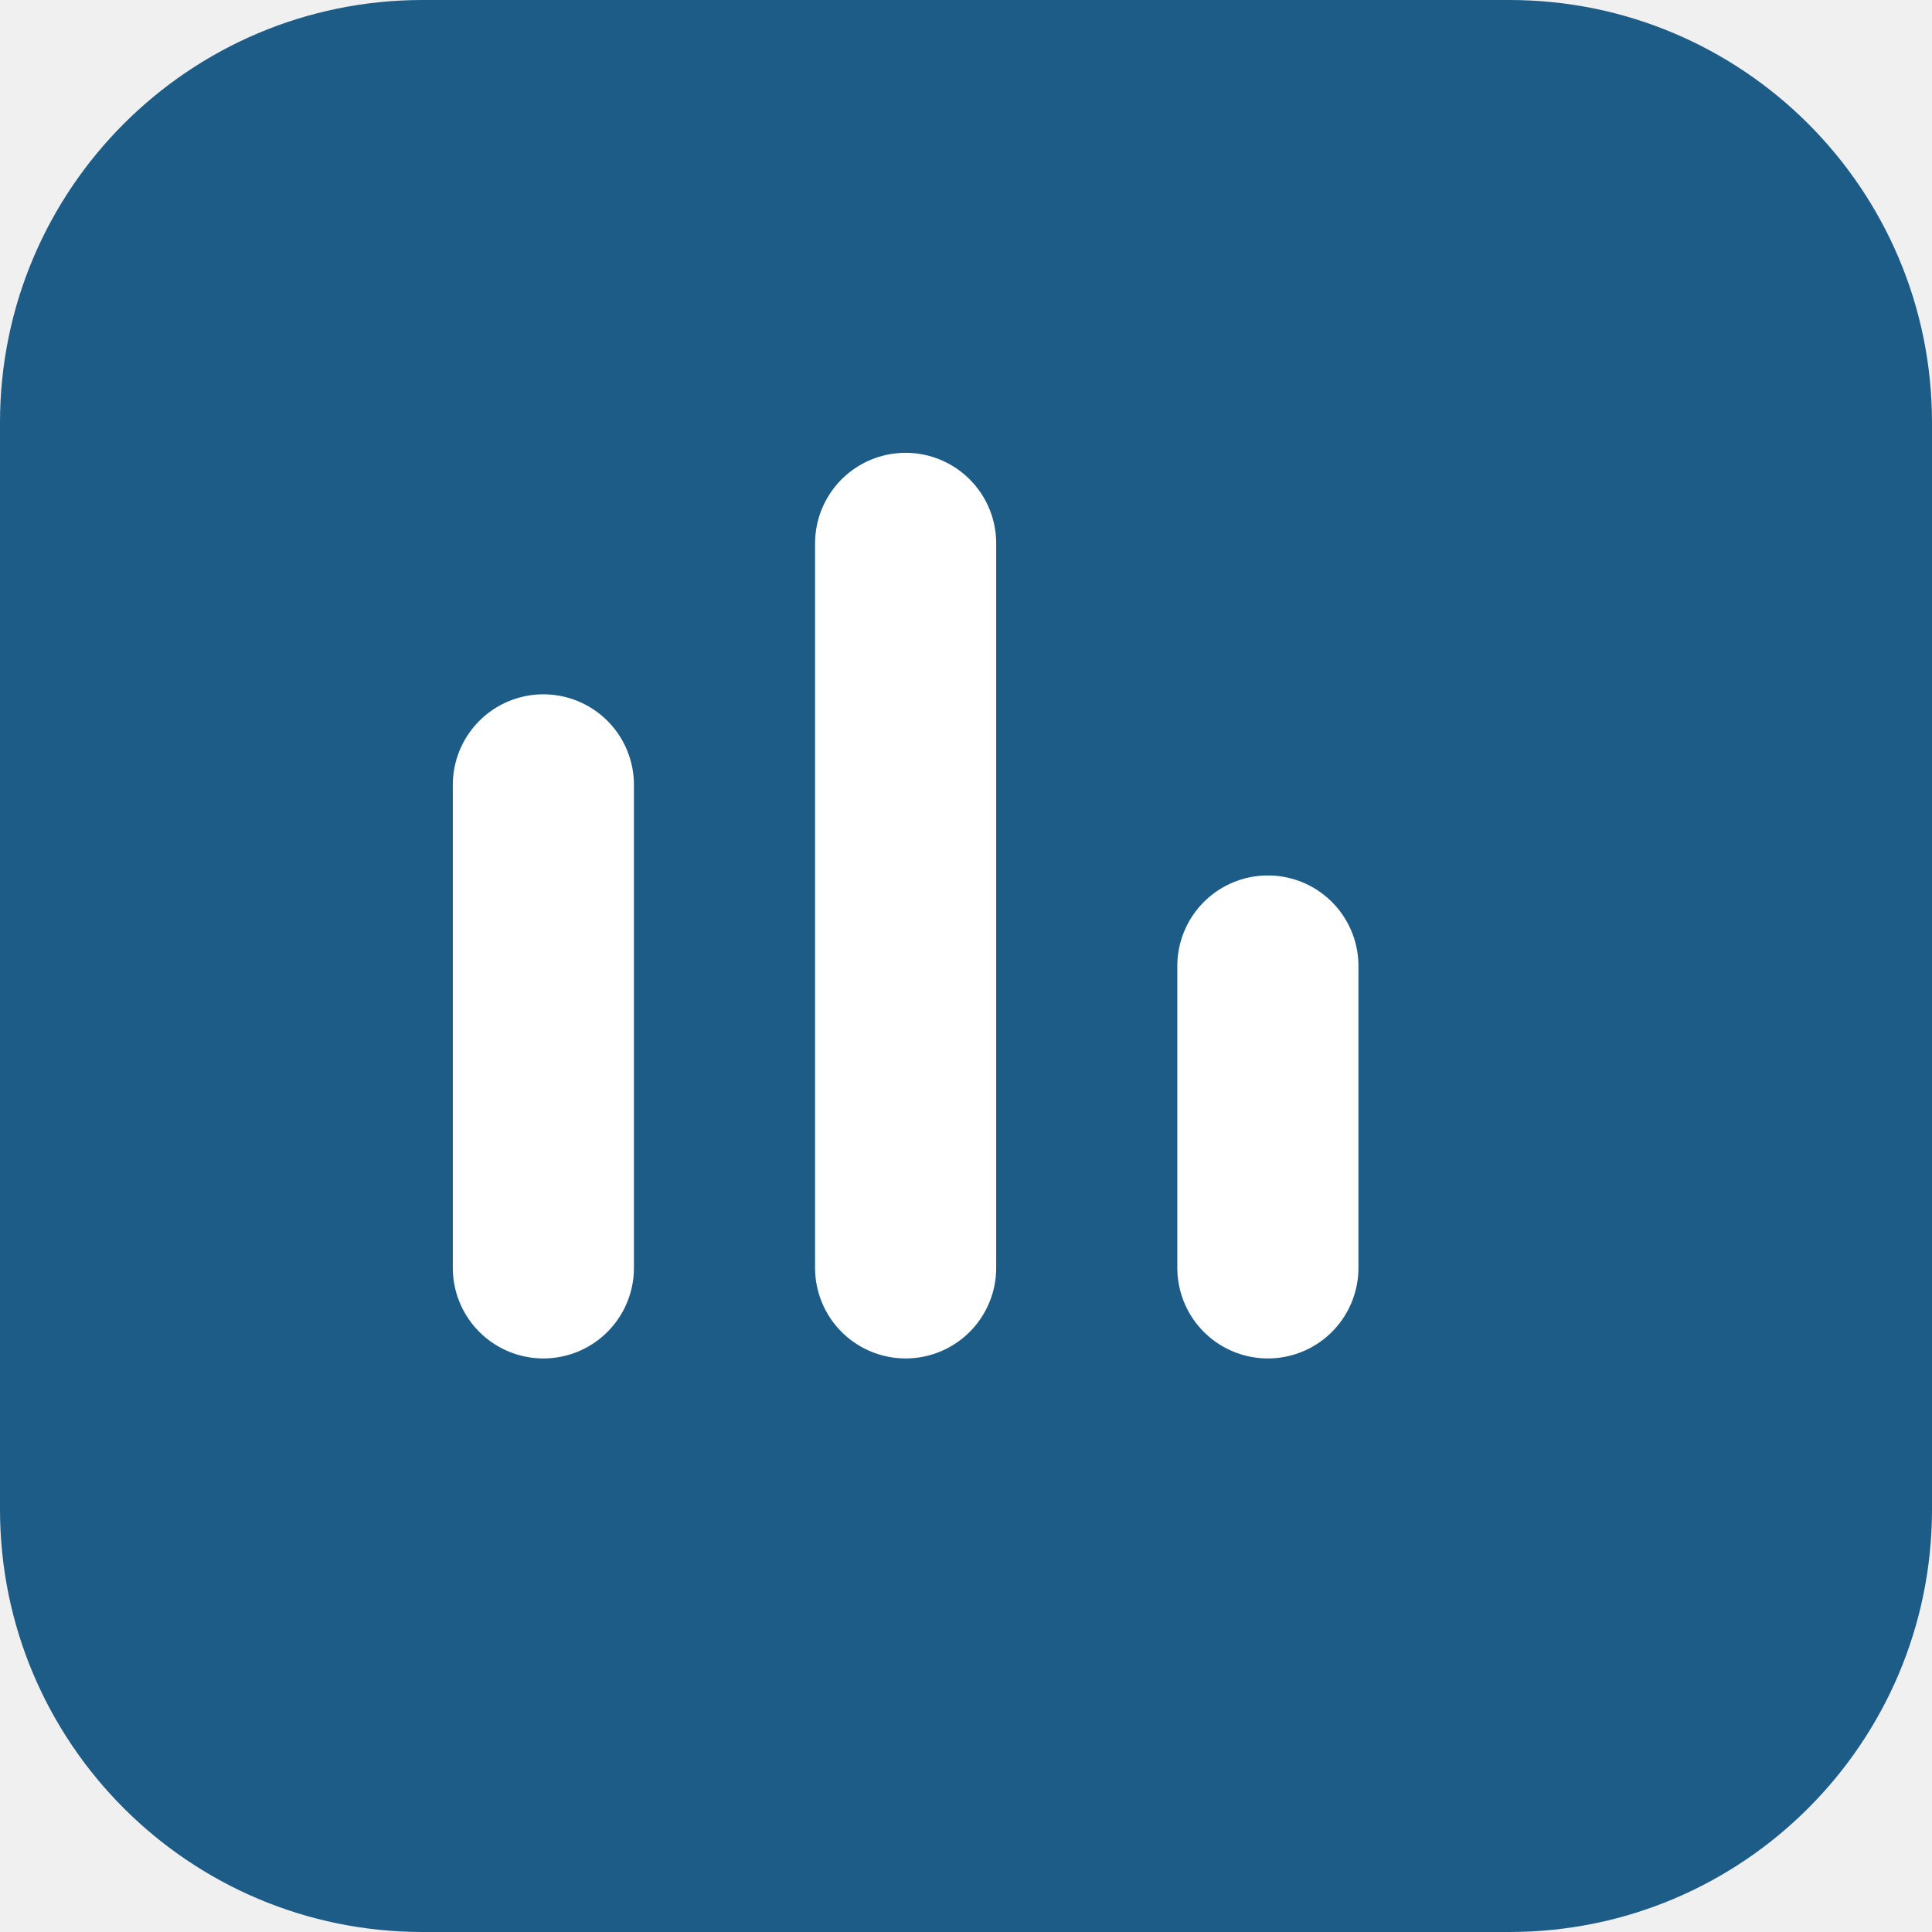
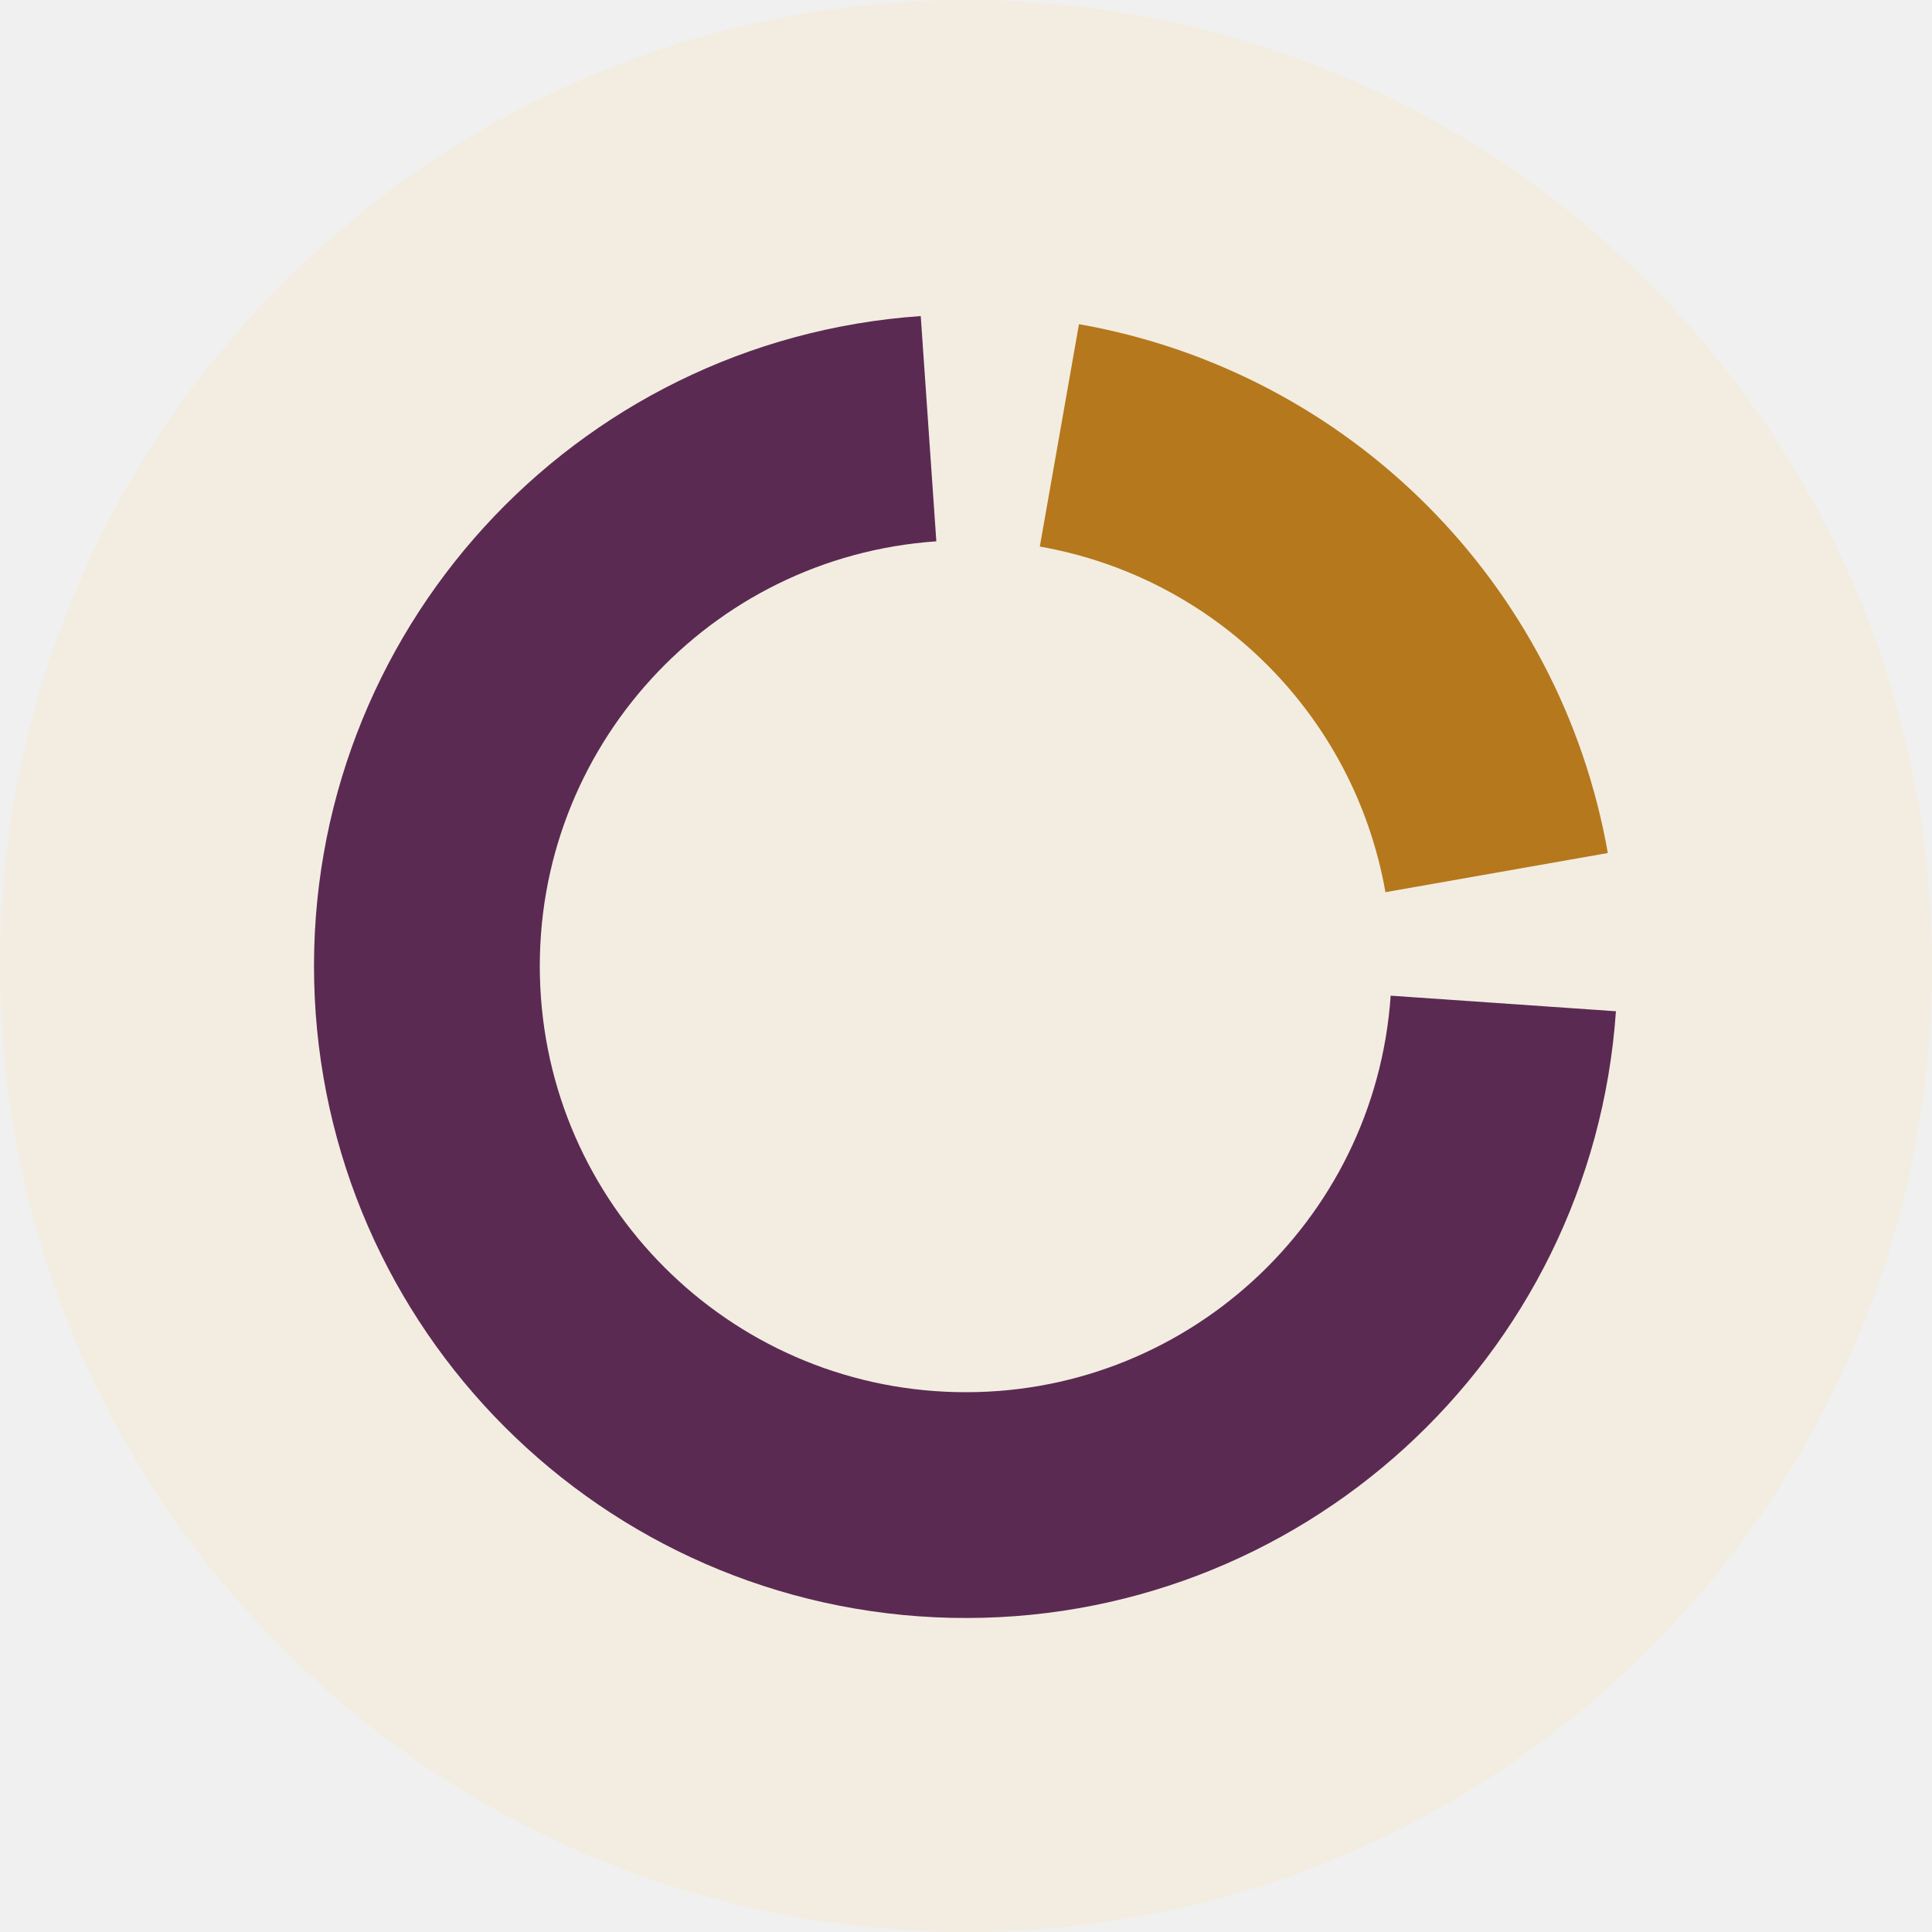
<svg xmlns="http://www.w3.org/2000/svg" viewBox="0 0 32 32">
-   <rect width="32" height="32" rx="7" fill="#1d5c87" />
-   <path d="M9 21V13M15 21V9M21 21v-5" stroke="#fff" stroke-width="3" stroke-linecap="round" />
+   <circle cx="16" cy="16" r="16" fill="#f3ede1" />
+   <g fill="none" stroke-width="4.4" transform="translate(2.4 2.4) scale(0.85)">
+     <path d="M26.47 16.73A10.5 10.5 0 1 1 15.27 5.53" stroke="#5b2a53" />
+     <path d="M17.82 5.66a10.5 10.5 0 0 1 8.52 8.52" stroke="#b5781c" />
+   </g>
</svg>
